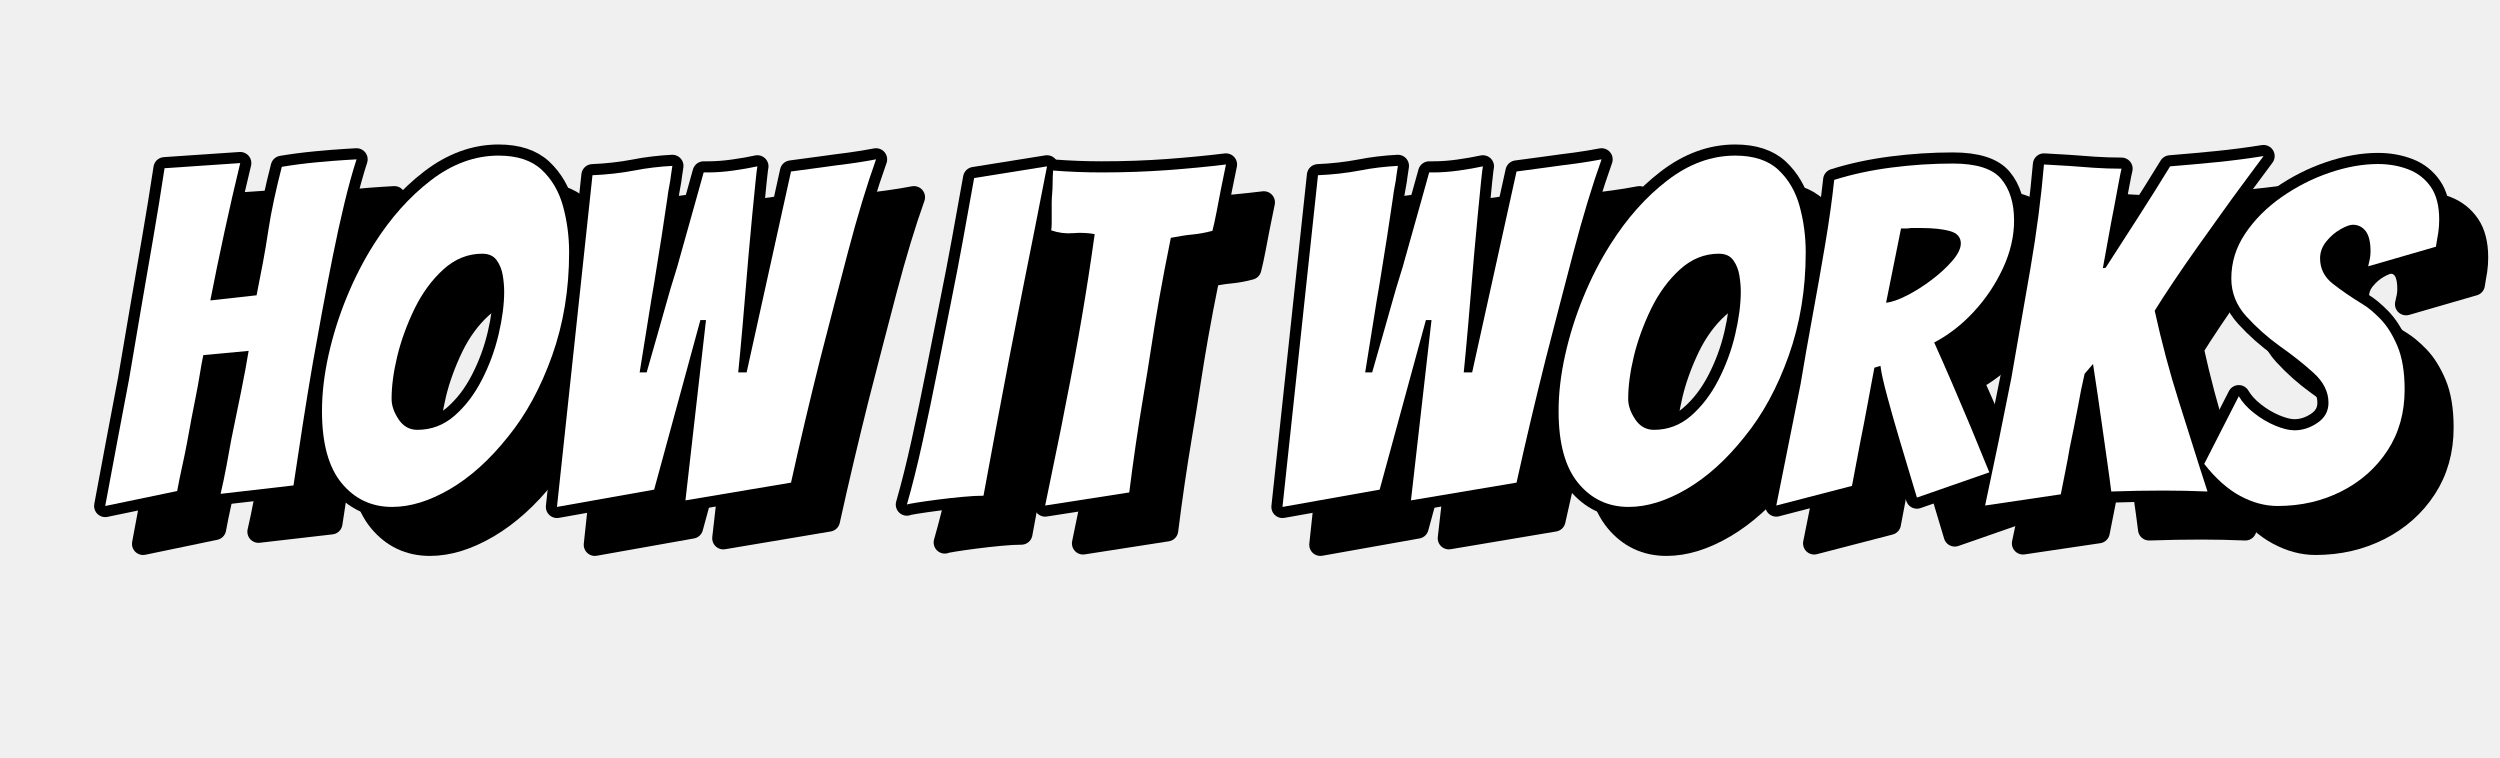
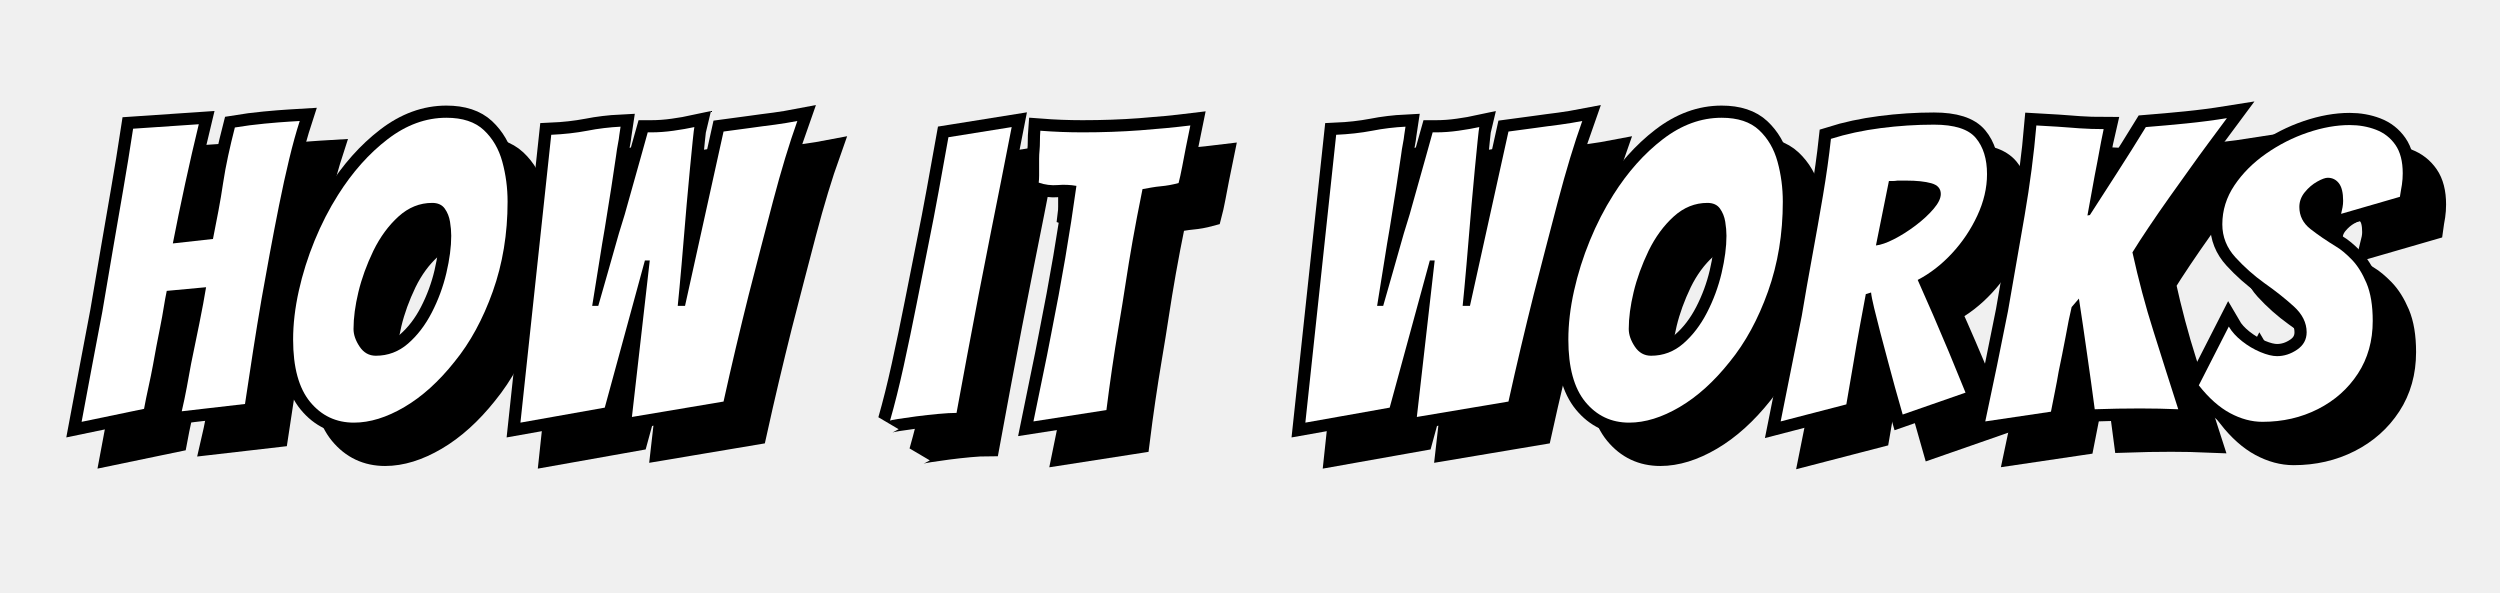
- <svg xmlns="http://www.w3.org/2000/svg" viewBox="0 0 198.0 60.0" width="198.0" height="60.0">
-   <g transform="translate(11, 43) scale(0.037, -0.037)" fill="#000" stroke="#000" stroke-width="47.6" stroke-linejoin="round">
-     <g transform="translate(0, 0)">
-       <path d="M9 -2Q22 67 34.5 134.5Q47 202 60 269Q74 352 86.5 425.0Q99 498 111.5 570.0Q124 642 136 721L298 732Q281 662 264.5 586.0Q248 510 234 438L333 449Q340 484 346.5 518.5Q353 553 358 587Q363 620 370.5 654.5Q378 689 387 724Q423 730 460.0 733.5Q497 737 522.0 738.5Q547 740 547 740Q534 700 521.0 646.0Q508 592 496.0 532.0Q484 472 473.0 412.5Q462 353 453 302Q442 238 432.0 173.5Q422 109 412 42L256 24Q263 54 268.5 83.5Q274 113 279 141Q289 189 299.5 241.0Q310 293 316 330L219 321Q215 302 211.5 280.0Q208 258 203 233Q198 208 193.5 184.5Q189 161 185 138Q180 111 174.0 84.0Q168 57 163 30Z" />
-     </g>
-     <g transform="translate(442, 0)">
-       <path d="M181 -4Q115 -4 73.0 47.0Q31 98 31 201Q31 258 45.0 321.0Q59 384 84.0 445.0Q109 506 142 558Q195 642 264.0 695.0Q333 748 409 748Q469 748 501.5 717.5Q534 687 547.0 639.5Q560 592 560 541Q560 422 523.5 319.5Q487 217 429 146Q371 73 305.5 34.5Q240 -4 181 -4ZM235 161Q280 161 314.5 191.0Q349 221 373.0 267.5Q397 314 409.0 365.0Q421 416 421 457Q421 473 418.0 491.5Q415 510 405.0 524.0Q395 538 374 538Q328 538 291.0 504.5Q254 471 229 420Q204 368 192.0 318.0Q180 268 180 227Q180 206 195.0 183.5Q210 161 235 161Z" />
-     </g>
-     <g transform="translate(935, 0)">
-       <path d="M41 -4 117 706Q140 707 162.5 709.5Q185 712 206 716Q226 720 247.0 722.5Q268 725 288 726L285 706Q284 696 281.5 683.5Q279 671 277 655Q272 620 265.0 575.0Q258 530 249 475Q243 441 235.5 393.0Q228 345 218 284H233Q246 330 257.0 368.0Q268 406 276 435Q284 464 291.5 487.5Q299 511 304 530Q325 604 338.0 651.0Q351 698 355 712H364Q390 712 418.5 716.0Q447 720 470 725Q469 721 466.0 692.0Q463 663 459.0 621.0Q455 579 451 534Q444 449 438.5 386.0Q433 323 429 284H447L542 714L609 723Q623 725 638.0 727.0Q653 729 669 731Q698 735 724 740Q694 656 664.0 542.0Q634 428 604 311Q588 247 572.5 181.5Q557 116 542 48L316 10L360 396H348L249 33Z" />
-     </g>
-     <g transform="translate(1731, 0)">
-       <path d="M-6 1Q11 60 27.5 135.0Q44 210 59.5 288.5Q75 367 89 437Q102 501 114.0 567.0Q126 633 138 700L294 725Q281 658 268.0 592.5Q255 527 242 462Q228 392 213.0 314.0Q198 236 184.0 160.5Q170 85 158 20Q140 20 113.0 17.5Q86 15 59.0 11.5Q32 8 13.5 5.0Q-5 2 -6 1Z" />
-     </g>
-     <g transform="translate(1931, 0)">
-       <path d="M90 -1Q101 54 112.5 108.5Q124 163 134 216Q172 406 196 580Q185 582 173.0 582.5Q161 583 150 582Q126 580 103 588Q104 596 104.0 605.5Q104 615 104 625Q104 636 104.0 646.5Q104 657 105 667Q106 678 106.0 690.5Q106 703 107 716Q133 714 159.0 713.0Q185 712 211 712Q285 712 352.5 717.0Q420 722 477 729L466 675L457 628Q452 602 448 587Q437 584 426.0 582.0Q415 580 404 579Q393 578 381.5 576.0Q370 574 359 572Q344 498 334.5 444.0Q325 390 317.5 340.5Q310 291 300 232Q283 131 270 27Z" />
-     </g>
-     <g transform="translate(2488, 0)">
-       <path d="M41 -4 117 706Q140 707 162.5 709.5Q185 712 206 716Q226 720 247.0 722.5Q268 725 288 726L285 706Q284 696 281.5 683.5Q279 671 277 655Q272 620 265.0 575.0Q258 530 249 475Q243 441 235.5 393.0Q228 345 218 284H233Q246 330 257.0 368.0Q268 406 276 435Q284 464 291.5 487.5Q299 511 304 530Q325 604 338.0 651.0Q351 698 355 712H364Q390 712 418.5 716.0Q447 720 470 725Q469 721 466.0 692.0Q463 663 459.0 621.0Q455 579 451 534Q444 449 438.5 386.0Q433 323 429 284H447L542 714L609 723Q623 725 638.0 727.0Q653 729 669 731Q698 735 724 740Q694 656 664.0 542.0Q634 428 604 311Q588 247 572.5 181.5Q557 116 542 48L316 10L360 396H348L249 33Z" />
-     </g>
-     <g transform="translate(3089, 0)">
-       <path d="M181 -4Q115 -4 73.0 47.0Q31 98 31 201Q31 258 45.0 321.0Q59 384 84.0 445.0Q109 506 142 558Q195 642 264.0 695.0Q333 748 409 748Q469 748 501.5 717.5Q534 687 547.0 639.5Q560 592 560 541Q560 422 523.5 319.5Q487 217 429 146Q371 73 305.5 34.5Q240 -4 181 -4ZM235 161Q280 161 314.5 191.0Q349 221 373.0 267.5Q397 314 409.0 365.0Q421 416 421 457Q421 473 418.0 491.5Q415 510 405.0 524.0Q395 538 374 538Q328 538 291.0 504.5Q254 471 229 420Q204 368 192.0 318.0Q180 268 180 227Q180 206 195.0 183.5Q210 161 235 161Z" />
-     </g>
-     <g transform="translate(3582, 0)">
-       <path d="M4 -1 56 259Q68 331 82.0 407.0Q96 483 108.5 557.0Q121 631 128 696Q185 714 251.0 722.5Q317 731 382 731Q458 731 485.5 698.0Q513 665 513 609Q513 558 489.0 506.5Q465 455 426.5 413.5Q388 372 342 348Q360 308 380.5 260.5Q401 213 419 170Q429 145 439.5 120.0Q450 95 460 70L305 16L269 136Q254 186 241.5 232.5Q229 279 227 298L214 294Q211 278 207.5 259.5Q204 241 200 219Q196 197 192.0 176.5Q188 156 184 136L166 41ZM239 433Q257 435 283.5 448.5Q310 462 336.5 482.0Q363 502 381.0 523.0Q399 544 399 560Q399 580 375.5 586.5Q352 593 314 593H292Q286 592 281.0 592.0Q276 592 271 592Z" />
-     </g>
-     <g transform="translate(4026, 0)">
-       <path d="M7 -1Q22 69 36.0 137.0Q50 205 63 271Q84 390 104.0 506.5Q124 623 133 729L185 726Q199 725 212.5 724.0Q226 723 239 722Q254 721 269.0 720.5Q284 720 299 720Q297 712 292.5 688.0Q288 664 283.5 639.5Q279 615 277 606L259 507L265 508Q294 553 332.0 612.0Q370 671 403 725Q453 729 503.0 734.0Q553 739 603 747Q580 716 557.0 685.0Q534 654 512 623Q489 591 462.0 553.0Q435 515 410.5 478.5Q386 442 370 416Q381 366 394.0 317.0Q407 268 422 221Q437 174 452.0 126.0Q467 78 483 29Q460 30 436.0 30.5Q412 31 389 31Q360 31 333.0 30.5Q306 30 277 29Q273 61 268.0 95.5Q263 130 258 166Q253 201 248.0 235.5Q243 270 238 302L220 281Q213 252 205 207Q201 185 196.5 163.5Q192 142 188 122Q184 98 179.0 73.5Q174 49 169 23Z" />
-     </g>
-     <g transform="translate(4488, 0)">
-       <path d="M171 -2Q131 -2 91.0 19.5Q51 41 14 88L88 233Q99 214 120.5 197.0Q142 180 166.0 170.0Q190 160 207 160Q233 160 256.5 176.0Q280 192 280 219Q280 254 248.0 283.0Q216 312 176 340Q137 368 104.5 403.5Q72 439 72 485Q72 537 102.0 581.5Q132 626 180.0 659.5Q228 693 282.5 711.5Q337 730 386 730Q421 730 451.0 718.5Q481 707 499.0 681.0Q517 655 517 611Q517 604 516.5 597.0Q516 590 515 583Q514 576 512.5 568.5Q511 561 510 553L365 511Q367 519 368.5 527.0Q370 535 370 543Q370 573 359.5 586.5Q349 600 332 600Q323 600 306.0 590.5Q289 581 275.5 564.5Q262 548 262 528Q262 495 289.5 473.5Q317 452 353 430Q370 420 391.0 398.5Q412 377 427.5 340.5Q443 304 443 247Q443 173 406.5 117.0Q370 61 308.0 29.5Q246 -2 171 -2Z" />
-     </g>
-   </g>
-   <g transform="translate(8, 40) scale(0.037, -0.037)" fill="#000" stroke="#000" stroke-width="47.6" stroke-linejoin="round">
-     <g transform="translate(0, 0)">
-       <path d="M9 -2Q22 67 34.5 134.5Q47 202 60 269Q74 352 86.5 425.0Q99 498 111.5 570.0Q124 642 136 721L298 732Q281 662 264.5 586.0Q248 510 234 438L333 449Q340 484 346.5 518.5Q353 553 358 587Q363 620 370.5 654.5Q378 689 387 724Q423 730 460.0 733.5Q497 737 522.0 738.5Q547 740 547 740Q534 700 521.0 646.0Q508 592 496.0 532.0Q484 472 473.0 412.5Q462 353 453 302Q442 238 432.0 173.5Q422 109 412 42L256 24Q263 54 268.5 83.5Q274 113 279 141Q289 189 299.5 241.0Q310 293 316 330L219 321Q215 302 211.5 280.0Q208 258 203 233Q198 208 193.5 184.5Q189 161 185 138Q180 111 174.0 84.0Q168 57 163 30Z" />
-     </g>
-     <g transform="translate(442, 0)">
-       <path d="M181 -4Q115 -4 73.0 47.0Q31 98 31 201Q31 258 45.0 321.0Q59 384 84.0 445.0Q109 506 142 558Q195 642 264.0 695.0Q333 748 409 748Q469 748 501.5 717.5Q534 687 547.0 639.5Q560 592 560 541Q560 422 523.5 319.5Q487 217 429 146Q371 73 305.5 34.5Q240 -4 181 -4ZM235 161Q280 161 314.5 191.0Q349 221 373.0 267.5Q397 314 409.0 365.0Q421 416 421 457Q421 473 418.0 491.5Q415 510 405.0 524.0Q395 538 374 538Q328 538 291.0 504.5Q254 471 229 420Q204 368 192.0 318.0Q180 268 180 227Q180 206 195.0 183.5Q210 161 235 161Z" />
-     </g>
-     <g transform="translate(935, 0)">
-       <path d="M41 -4 117 706Q140 707 162.5 709.5Q185 712 206 716Q226 720 247.0 722.5Q268 725 288 726L285 706Q284 696 281.5 683.5Q279 671 277 655Q272 620 265.0 575.0Q258 530 249 475Q243 441 235.5 393.0Q228 345 218 284H233Q246 330 257.0 368.0Q268 406 276 435Q284 464 291.5 487.5Q299 511 304 530Q325 604 338.0 651.0Q351 698 355 712H364Q390 712 418.5 716.0Q447 720 470 725Q469 721 466.0 692.0Q463 663 459.0 621.0Q455 579 451 534Q444 449 438.5 386.0Q433 323 429 284H447L542 714L609 723Q623 725 638.0 727.0Q653 729 669 731Q698 735 724 740Q694 656 664.0 542.0Q634 428 604 311Q588 247 572.5 181.5Q557 116 542 48L316 10L360 396H348L249 33Z" />
-     </g>
-     <g transform="translate(1731, 0)">
-       <path d="M-6 1Q11 60 27.5 135.0Q44 210 59.5 288.5Q75 367 89 437Q102 501 114.0 567.0Q126 633 138 700L294 725Q281 658 268.0 592.5Q255 527 242 462Q228 392 213.0 314.0Q198 236 184.0 160.5Q170 85 158 20Q140 20 113.0 17.5Q86 15 59.0 11.5Q32 8 13.5 5.0Q-5 2 -6 1Z" />
-     </g>
-     <g transform="translate(1931, 0)">
-       <path d="M90 -1Q101 54 112.5 108.5Q124 163 134 216Q172 406 196 580Q185 582 173.0 582.5Q161 583 150 582Q126 580 103 588Q104 596 104.0 605.5Q104 615 104 625Q104 636 104.0 646.5Q104 657 105 667Q106 678 106.0 690.5Q106 703 107 716Q133 714 159.0 713.0Q185 712 211 712Q285 712 352.5 717.0Q420 722 477 729L466 675L457 628Q452 602 448 587Q437 584 426.0 582.0Q415 580 404 579Q393 578 381.5 576.0Q370 574 359 572Q344 498 334.5 444.0Q325 390 317.5 340.5Q310 291 300 232Q283 131 270 27Z" />
-     </g>
-     <g transform="translate(2488, 0)">
-       <path d="M41 -4 117 706Q140 707 162.5 709.5Q185 712 206 716Q226 720 247.0 722.5Q268 725 288 726L285 706Q284 696 281.5 683.5Q279 671 277 655Q272 620 265.0 575.0Q258 530 249 475Q243 441 235.5 393.0Q228 345 218 284H233Q246 330 257.0 368.0Q268 406 276 435Q284 464 291.5 487.5Q299 511 304 530Q325 604 338.0 651.0Q351 698 355 712H364Q390 712 418.5 716.0Q447 720 470 725Q469 721 466.0 692.0Q463 663 459.0 621.0Q455 579 451 534Q444 449 438.5 386.0Q433 323 429 284H447L542 714L609 723Q623 725 638.0 727.0Q653 729 669 731Q698 735 724 740Q694 656 664.0 542.0Q634 428 604 311Q588 247 572.5 181.5Q557 116 542 48L316 10L360 396H348L249 33Z" />
-     </g>
-     <g transform="translate(3089, 0)">
-       <path d="M181 -4Q115 -4 73.0 47.0Q31 98 31 201Q31 258 45.0 321.0Q59 384 84.0 445.0Q109 506 142 558Q195 642 264.0 695.0Q333 748 409 748Q469 748 501.5 717.5Q534 687 547.0 639.5Q560 592 560 541Q560 422 523.5 319.5Q487 217 429 146Q371 73 305.5 34.5Q240 -4 181 -4ZM235 161Q280 161 314.5 191.0Q349 221 373.0 267.5Q397 314 409.0 365.0Q421 416 421 457Q421 473 418.0 491.5Q415 510 405.0 524.0Q395 538 374 538Q328 538 291.0 504.5Q254 471 229 420Q204 368 192.0 318.0Q180 268 180 227Q180 206 195.0 183.5Q210 161 235 161Z" />
-     </g>
-     <g transform="translate(3582, 0)">
-       <path d="M4 -1 56 259Q68 331 82.0 407.0Q96 483 108.5 557.0Q121 631 128 696Q185 714 251.0 722.5Q317 731 382 731Q458 731 485.5 698.0Q513 665 513 609Q513 558 489.0 506.5Q465 455 426.5 413.5Q388 372 342 348Q360 308 380.5 260.5Q401 213 419 170Q429 145 439.5 120.0Q450 95 460 70L305 16L269 136Q254 186 241.5 232.5Q229 279 227 298L214 294Q211 278 207.5 259.5Q204 241 200 219Q196 197 192.0 176.5Q188 156 184 136L166 41ZM239 433Q257 435 283.5 448.5Q310 462 336.5 482.0Q363 502 381.0 523.0Q399 544 399 560Q399 580 375.5 586.5Q352 593 314 593H292Q286 592 281.0 592.0Q276 592 271 592Z" />
-     </g>
-     <g transform="translate(4026, 0)">
-       <path d="M7 -1Q22 69 36.0 137.0Q50 205 63 271Q84 390 104.0 506.5Q124 623 133 729L185 726Q199 725 212.5 724.0Q226 723 239 722Q254 721 269.0 720.5Q284 720 299 720Q297 712 292.5 688.0Q288 664 283.5 639.5Q279 615 277 606L259 507L265 508Q294 553 332.0 612.0Q370 671 403 725Q453 729 503.0 734.0Q553 739 603 747Q580 716 557.0 685.0Q534 654 512 623Q489 591 462.0 553.0Q435 515 410.5 478.5Q386 442 370 416Q381 366 394.0 317.0Q407 268 422 221Q437 174 452.0 126.0Q467 78 483 29Q460 30 436.0 30.5Q412 31 389 31Q360 31 333.0 30.5Q306 30 277 29Q273 61 268.0 95.5Q263 130 258 166Q253 201 248.0 235.5Q243 270 238 302L220 281Q213 252 205 207Q201 185 196.5 163.5Q192 142 188 122Q184 98 179.0 73.5Q174 49 169 23Z" />
-     </g>
-     <g transform="translate(4488, 0)">
-       <path d="M171 -2Q131 -2 91.0 19.5Q51 41 14 88L88 233Q99 214 120.5 197.0Q142 180 166.0 170.0Q190 160 207 160Q233 160 256.5 176.0Q280 192 280 219Q280 254 248.0 283.0Q216 312 176 340Q137 368 104.5 403.5Q72 439 72 485Q72 537 102.0 581.5Q132 626 180.0 659.5Q228 693 282.5 711.5Q337 730 386 730Q421 730 451.0 718.5Q481 707 499.0 681.0Q517 655 517 611Q517 604 516.5 597.0Q516 590 515 583Q514 576 512.5 568.5Q511 561 510 553L365 511Q367 519 368.5 527.0Q370 535 370 543Q370 573 359.5 586.5Q349 600 332 600Q323 600 306.0 590.5Q289 581 275.5 564.5Q262 548 262 528Q262 495 289.5 473.5Q317 452 353 430Q370 420 391.0 398.5Q412 377 427.5 340.5Q443 304 443 247Q443 173 406.5 117.0Q370 61 308.0 29.5Q246 -2 171 -2Z" />
-     </g>
-   </g>
-   <g transform="translate(8, 40) scale(0.037, -0.037)" fill="#FFFFFF" stroke="none">
-     <g transform="translate(0, 0)">
-       <path d="M9 -2Q22 67 34.5 134.5Q47 202 60 269Q74 352 86.5 425.0Q99 498 111.5 570.0Q124 642 136 721L298 732Q281 662 264.5 586.0Q248 510 234 438L333 449Q340 484 346.5 518.5Q353 553 358 587Q363 620 370.5 654.5Q378 689 387 724Q423 730 460.0 733.5Q497 737 522.0 738.5Q547 740 547 740Q534 700 521.0 646.0Q508 592 496.0 532.0Q484 472 473.0 412.5Q462 353 453 302Q442 238 432.0 173.5Q422 109 412 42L256 24Q263 54 268.5 83.5Q274 113 279 141Q289 189 299.5 241.0Q310 293 316 330L219 321Q215 302 211.5 280.0Q208 258 203 233Q198 208 193.5 184.5Q189 161 185 138Q180 111 174.0 84.0Q168 57 163 30Z" />
-     </g>
-     <g transform="translate(442, 0)">
-       <path d="M181 -4Q115 -4 73.0 47.0Q31 98 31 201Q31 258 45.0 321.0Q59 384 84.0 445.0Q109 506 142 558Q195 642 264.0 695.0Q333 748 409 748Q469 748 501.5 717.5Q534 687 547.0 639.5Q560 592 560 541Q560 422 523.5 319.5Q487 217 429 146Q371 73 305.5 34.5Q240 -4 181 -4ZM235 161Q280 161 314.5 191.0Q349 221 373.0 267.5Q397 314 409.0 365.0Q421 416 421 457Q421 473 418.0 491.5Q415 510 405.0 524.0Q395 538 374 538Q328 538 291.0 504.5Q254 471 229 420Q204 368 192.0 318.0Q180 268 180 227Q180 206 195.0 183.5Q210 161 235 161Z" />
-     </g>
-     <g transform="translate(935, 0)">
-       <path d="M41 -4 117 706Q140 707 162.5 709.5Q185 712 206 716Q226 720 247.0 722.5Q268 725 288 726L285 706Q284 696 281.5 683.5Q279 671 277 655Q272 620 265.0 575.0Q258 530 249 475Q243 441 235.5 393.0Q228 345 218 284H233Q246 330 257.0 368.0Q268 406 276 435Q284 464 291.5 487.5Q299 511 304 530Q325 604 338.0 651.0Q351 698 355 712H364Q390 712 418.5 716.0Q447 720 470 725Q469 721 466.0 692.0Q463 663 459.0 621.0Q455 579 451 534Q444 449 438.5 386.0Q433 323 429 284H447L542 714L609 723Q623 725 638.0 727.0Q653 729 669 731Q698 735 724 740Q694 656 664.0 542.0Q634 428 604 311Q588 247 572.5 181.5Q557 116 542 48L316 10L360 396H348L249 33Z" />
-     </g>
-     <g transform="translate(1731, 0)">
-       <path d="M-6 1Q11 60 27.5 135.0Q44 210 59.5 288.5Q75 367 89 437Q102 501 114.0 567.0Q126 633 138 700L294 725Q281 658 268.0 592.5Q255 527 242 462Q228 392 213.0 314.0Q198 236 184.0 160.5Q170 85 158 20Q140 20 113.0 17.5Q86 15 59.0 11.5Q32 8 13.5 5.0Q-5 2 -6 1Z" />
-     </g>
-     <g transform="translate(1931, 0)">
-       <path d="M90 -1Q101 54 112.5 108.5Q124 163 134 216Q172 406 196 580Q185 582 173.0 582.5Q161 583 150 582Q126 580 103 588Q104 596 104.0 605.5Q104 615 104 625Q104 636 104.0 646.5Q104 657 105 667Q106 678 106.0 690.5Q106 703 107 716Q133 714 159.0 713.0Q185 712 211 712Q285 712 352.5 717.0Q420 722 477 729L466 675L457 628Q452 602 448 587Q437 584 426.0 582.0Q415 580 404 579Q393 578 381.5 576.0Q370 574 359 572Q344 498 334.5 444.0Q325 390 317.5 340.5Q310 291 300 232Q283 131 270 27Z" />
-     </g>
-     <g transform="translate(2488, 0)">
-       <path d="M41 -4 117 706Q140 707 162.5 709.5Q185 712 206 716Q226 720 247.0 722.5Q268 725 288 726L285 706Q284 696 281.5 683.5Q279 671 277 655Q272 620 265.0 575.0Q258 530 249 475Q243 441 235.5 393.0Q228 345 218 284H233Q246 330 257.0 368.0Q268 406 276 435Q284 464 291.5 487.5Q299 511 304 530Q325 604 338.0 651.0Q351 698 355 712H364Q390 712 418.5 716.0Q447 720 470 725Q469 721 466.0 692.0Q463 663 459.0 621.0Q455 579 451 534Q444 449 438.5 386.0Q433 323 429 284H447L542 714L609 723Q623 725 638.0 727.0Q653 729 669 731Q698 735 724 740Q694 656 664.0 542.0Q634 428 604 311Q588 247 572.5 181.5Q557 116 542 48L316 10L360 396H348L249 33Z" />
-     </g>
-     <g transform="translate(3089, 0)">
-       <path d="M181 -4Q115 -4 73.0 47.0Q31 98 31 201Q31 258 45.0 321.0Q59 384 84.0 445.0Q109 506 142 558Q195 642 264.0 695.0Q333 748 409 748Q469 748 501.5 717.5Q534 687 547.0 639.5Q560 592 560 541Q560 422 523.5 319.5Q487 217 429 146Q371 73 305.5 34.5Q240 -4 181 -4ZM235 161Q280 161 314.5 191.0Q349 221 373.0 267.5Q397 314 409.0 365.0Q421 416 421 457Q421 473 418.0 491.5Q415 510 405.0 524.0Q395 538 374 538Q328 538 291.0 504.5Q254 471 229 420Q204 368 192.0 318.0Q180 268 180 227Q180 206 195.0 183.5Q210 161 235 161Z" />
-     </g>
-     <g transform="translate(3582, 0)">
-       <path d="M4 -1 56 259Q68 331 82.0 407.0Q96 483 108.5 557.0Q121 631 128 696Q185 714 251.0 722.5Q317 731 382 731Q458 731 485.5 698.0Q513 665 513 609Q513 558 489.0 506.5Q465 455 426.5 413.5Q388 372 342 348Q360 308 380.5 260.5Q401 213 419 170Q429 145 439.5 120.0Q450 95 460 70L305 16L269 136Q254 186 241.5 232.5Q229 279 227 298L214 294Q211 278 207.5 259.5Q204 241 200 219Q196 197 192.0 176.5Q188 156 184 136L166 41ZM239 433Q257 435 283.5 448.5Q310 462 336.5 482.0Q363 502 381.0 523.0Q399 544 399 560Q399 580 375.5 586.5Q352 593 314 593H292Q286 592 281.0 592.0Q276 592 271 592Z" />
-     </g>
-     <g transform="translate(4026, 0)">
-       <path d="M7 -1Q22 69 36.0 137.0Q50 205 63 271Q84 390 104.0 506.5Q124 623 133 729L185 726Q199 725 212.5 724.0Q226 723 239 722Q254 721 269.0 720.5Q284 720 299 720Q297 712 292.5 688.0Q288 664 283.5 639.5Q279 615 277 606L259 507L265 508Q294 553 332.0 612.0Q370 671 403 725Q453 729 503.0 734.0Q553 739 603 747Q580 716 557.0 685.0Q534 654 512 623Q489 591 462.0 553.0Q435 515 410.5 478.5Q386 442 370 416Q381 366 394.0 317.0Q407 268 422 221Q437 174 452.0 126.0Q467 78 483 29Q460 30 436.0 30.5Q412 31 389 31Q360 31 333.0 30.5Q306 30 277 29Q273 61 268.0 95.5Q263 130 258 166Q253 201 248.0 235.5Q243 270 238 302L220 281Q213 252 205 207Q201 185 196.5 163.5Q192 142 188 122Q184 98 179.0 73.5Q174 49 169 23Z" />
-     </g>
-     <g transform="translate(4488, 0)">
-       <path d="M171 -2Q131 -2 91.0 19.5Q51 41 14 88L88 233Q99 214 120.5 197.0Q142 180 166.0 170.0Q190 160 207 160Q233 160 256.5 176.0Q280 192 280 219Q280 254 248.0 283.0Q216 312 176 340Q137 368 104.5 403.5Q72 439 72 485Q72 537 102.0 581.5Q132 626 180.0 659.5Q228 693 282.5 711.5Q337 730 386 730Q421 730 451.0 718.5Q481 707 499.0 681.0Q517 655 517 611Q517 604 516.5 597.0Q516 590 515 583Q514 576 512.5 568.5Q511 561 510 553L365 511Q367 519 368.5 527.0Q370 535 370 543Q370 573 359.5 586.5Q349 600 332 600Q323 600 306.0 590.5Q289 581 275.5 564.5Q262 548 262 528Q262 495 289.5 473.5Q317 452 353 430Q370 420 391.0 398.5Q412 377 427.5 340.5Q443 304 443 247Q443 173 406.5 117.0Q370 61 308.0 29.5Q246 -2 171 -2Z" />
-     </g>
-   </g>
+ <svg xmlns="http://www.w3.org/2000/svg" viewBox="0 0 320.656 76" width="320.656" height="76">
+   <path d="M9 -2Q22 67 34.5 134.5Q47 202 60 269Q74 352 86.5 425.0Q99 498 111.5 570.0Q124 642 136 721L298 732Q281 662 264.5 586.0Q248 510 234 438L333 449Q340 484 346.5 518.5Q353 553 358 587Q363 620 370.5 654.5Q378 689 387 724Q423 730 460.0 733.5Q497 737 522.0 738.5Q547 740 547 740Q534 700 521.0 646.0Q508 592 496.0 532.0Q484 472 473.0 412.5Q462 353 453 302Q442 238 432.0 173.5Q422 109 412 42L256 24Q263 54 268.5 83.5Q274 113 279 141Q289 189 299.5 241.0Q310 293 316 330L219 321Q215 302 211.5 280.0Q208 258 203 233Q198 208 193.5 184.5Q189 161 185 138Q180 111 174.0 84.0Q168 57 163 30Z" transform="translate(14, 58) scale(0.052, -0.052)" fill="#000" stroke="#000" stroke-width="60" />
+   <path d="M9 -2Q22 67 34.5 134.5Q47 202 60 269Q74 352 86.5 425.0Q99 498 111.5 570.0Q124 642 136 721L298 732Q281 662 264.5 586.0Q248 510 234 438L333 449Q340 484 346.5 518.5Q353 553 358 587Q363 620 370.5 654.5Q378 689 387 724Q423 730 460.0 733.5Q497 737 522.0 738.5Q547 740 547 740Q534 700 521.0 646.0Q508 592 496.0 532.0Q484 472 473.0 412.5Q462 353 453 302Q442 238 432.0 173.5Q422 109 412 42L256 24Q263 54 268.5 83.5Q274 113 279 141Q289 189 299.5 241.0Q310 293 316 330L219 321Q215 302 211.5 280.0Q208 258 203 233Q198 208 193.5 184.5Q189 161 185 138Q180 111 174.0 84.0Q168 57 163 30Z" transform="translate(10, 54) scale(0.052, -0.052)" fill="#000" stroke="#000" stroke-width="60" />
+   <path d="M9 -2Q22 67 34.5 134.5Q47 202 60 269Q74 352 86.5 425.0Q99 498 111.5 570.0Q124 642 136 721L298 732Q281 662 264.5 586.0Q248 510 234 438L333 449Q340 484 346.5 518.5Q353 553 358 587Q363 620 370.5 654.5Q378 689 387 724Q423 730 460.0 733.5Q497 737 522.0 738.5Q547 740 547 740Q534 700 521.0 646.0Q508 592 496.0 532.0Q484 472 473.0 412.5Q462 353 453 302Q442 238 432.0 173.5Q422 109 412 42L256 24Q263 54 268.5 83.5Q274 113 279 141Q289 189 299.5 241.0Q310 293 316 330L219 321Q215 302 211.5 280.0Q208 258 203 233Q198 208 193.5 184.5Q189 161 185 138Q180 111 174.0 84.0Q168 57 163 30Z" transform="translate(10, 54) scale(0.052, -0.052)" fill="#fff" />
+   <path d="M181 -4Q115 -4 73.0 47.0Q31 98 31 201Q31 258 45.0 321.0Q59 384 84.0 445.0Q109 506 142 558Q195 642 264.0 695.0Q333 748 409 748Q469 748 501.5 717.5Q534 687 547.0 639.5Q560 592 560 541Q560 422 523.5 319.5Q487 217 429 146Q371 73 305.5 34.5Q240 -4 181 -4ZM235 161Q280 161 314.5 191.0Q349 221 373.0 267.5Q397 314 409.0 365.0Q421 416 421 457Q421 473 418.0 491.5Q415 510 405.0 524.0Q395 538 374 538Q328 538 291.0 504.5Q254 471 229 420Q204 368 192.0 318.0Q180 268 180 227Q180 206 195.0 183.5Q210 161 235 161Z" transform="translate(39.984, 58) scale(0.052, -0.052)" fill="#000" stroke="#000" stroke-width="60" />
+   <path d="M181 -4Q115 -4 73.0 47.0Q31 98 31 201Q31 258 45.0 321.0Q59 384 84.0 445.0Q109 506 142 558Q195 642 264.0 695.0Q333 748 409 748Q469 748 501.5 717.5Q534 687 547.0 639.5Q560 592 560 541Q560 422 523.5 319.5Q487 217 429 146Q371 73 305.5 34.5Q240 -4 181 -4ZM235 161Q280 161 314.5 191.0Q349 221 373.0 267.5Q397 314 409.0 365.0Q421 416 421 457Q421 473 418.0 491.5Q415 510 405.0 524.0Q395 538 374 538Q328 538 291.0 504.5Q254 471 229 420Q204 368 192.0 318.0Q180 268 180 227Q180 206 195.0 183.5Q210 161 235 161Z" transform="translate(35.984, 54) scale(0.052, -0.052)" fill="#000" stroke="#000" stroke-width="60" />
+   <path d="M181 -4Q115 -4 73.0 47.0Q31 98 31 201Q31 258 45.0 321.0Q59 384 84.0 445.0Q109 506 142 558Q195 642 264.0 695.0Q333 748 409 748Q469 748 501.5 717.5Q534 687 547.0 639.5Q560 592 560 541Q560 422 523.5 319.5Q487 217 429 146Q371 73 305.5 34.5Q240 -4 181 -4ZM235 161Q280 161 314.5 191.0Q349 221 373.0 267.5Q397 314 409.0 365.0Q421 416 421 457Q421 473 418.0 491.5Q415 510 405.0 524.0Q395 538 374 538Q328 538 291.0 504.5Q254 471 229 420Q204 368 192.0 318.0Q180 268 180 227Q180 206 195.0 183.5Q210 161 235 161Z" transform="translate(35.984, 54) scale(0.052, -0.052)" fill="#fff" />
+   <path d="M41 -4 117 706Q140 707 162.5 709.5Q185 712 206 716Q226 720 247.0 722.5Q268 725 288 726L285 706Q284 696 281.5 683.5Q279 671 277 655Q272 620 265.0 575.0Q258 530 249 475Q243 441 235.5 393.0Q228 345 218 284H233Q246 330 257.0 368.0Q268 406 276 435Q284 464 291.5 487.5Q299 511 304 530Q325 604 338.0 651.0Q351 698 355 712H364Q390 712 418.5 716.0Q447 720 470 725Q469 721 466.0 692.0Q463 663 459.0 621.0Q455 579 451 534Q444 449 438.5 386.0Q433 323 429 284H447L542 714L609 723Q623 725 638.0 727.0Q653 729 669 731Q698 735 724 740Q694 656 664.0 542.0Q634 428 604 311Q588 247 572.5 181.5Q557 116 542 48L316 10L360 396H348L249 33Z" transform="translate(68.62, 58) scale(0.052, -0.052)" fill="#000" stroke="#000" stroke-width="60" />
+   <path d="M41 -4 117 706Q140 707 162.5 709.5Q185 712 206 716Q226 720 247.0 722.5Q268 725 288 726L285 706Q284 696 281.5 683.5Q279 671 277 655Q272 620 265.0 575.0Q258 530 249 475Q243 441 235.5 393.0Q228 345 218 284H233Q246 330 257.0 368.0Q268 406 276 435Q284 464 291.5 487.5Q299 511 304 530Q325 604 338.0 651.0Q351 698 355 712H364Q390 712 418.5 716.0Q447 720 470 725Q469 721 466.0 692.0Q463 663 459.0 621.0Q455 579 451 534Q444 449 438.5 386.0Q433 323 429 284H447L542 714L609 723Q623 725 638.0 727.0Q653 729 669 731Q698 735 724 740Q694 656 664.0 542.0Q634 428 604 311Q588 247 572.5 181.5Q557 116 542 48L316 10L360 396H348L249 33Z" transform="translate(64.62, 54) scale(0.052, -0.052)" fill="#000" stroke="#000" stroke-width="60" />
+   <path d="M41 -4 117 706Q140 707 162.5 709.5Q185 712 206 716Q226 720 247.0 722.5Q268 725 288 726L285 706Q284 696 281.5 683.5Q279 671 277 655Q272 620 265.0 575.0Q258 530 249 475Q243 441 235.5 393.0Q228 345 218 284H233Q246 330 257.0 368.0Q268 406 276 435Q284 464 291.5 487.5Q299 511 304 530Q325 604 338.0 651.0Q351 698 355 712H364Q390 712 418.5 716.0Q447 720 470 725Q469 721 466.0 692.0Q463 663 459.0 621.0Q455 579 451 534Q444 449 438.5 386.0Q433 323 429 284H447L542 714L609 723Q623 725 638.0 727.0Q653 729 669 731Q698 735 724 740Q694 656 664.0 542.0Q634 428 604 311Q588 247 572.5 181.5Q557 116 542 48L316 10L360 396H348L249 33Z" transform="translate(64.62, 54) scale(0.052, -0.052)" fill="#fff" />
+   <path d="M-6 1Q11 60 27.5 135.0Q44 210 59.5 288.5Q75 367 89 437Q102 501 114.0 567.0Q126 633 138 700L294 725Q281 658 268.0 592.5Q255 527 242 462Q228 392 213.0 314.0Q198 236 184.0 160.5Q170 85 158 20Q140 20 113.0 17.5Q86 15 59.0 11.5Q32 8 13.5 5.0Q-5 2 -6 1Z" transform="translate(118.472, 58) scale(0.052, -0.052)" fill="#000" stroke="#000" stroke-width="60" />
+   <path d="M-6 1Q11 60 27.5 135.0Q44 210 59.5 288.5Q75 367 89 437Q102 501 114.0 567.0Q126 633 138 700L294 725Q281 658 268.0 592.5Q255 527 242 462Q228 392 213.0 314.0Q198 236 184.0 160.5Q170 85 158 20Q140 20 113.0 17.5Q86 15 59.0 11.5Q32 8 13.5 5.0Q-5 2 -6 1Z" transform="translate(114.472, 54) scale(0.052, -0.052)" fill="#000" stroke="#000" stroke-width="60" />
+   <path d="M-6 1Q11 60 27.5 135.0Q44 210 59.5 288.5Q75 367 89 437Q102 501 114.0 567.0Q126 633 138 700L294 725Q281 658 268.0 592.5Q255 527 242 462Q228 392 213.0 314.0Q198 236 184.0 160.5Q170 85 158 20Q140 20 113.0 17.5Q86 15 59.0 11.5Q32 8 13.5 5.0Q-5 2 -6 1Z" transform="translate(114.472, 54) scale(0.052, -0.052)" fill="#fff" />
+   <path d="M90 -1Q101 54 112.5 108.5Q124 163 134 216Q172 406 196 580Q185 582 173.0 582.5Q161 583 150 582Q126 580 103 588Q104 596 104.0 605.5Q104 615 104 625Q104 636 104.0 646.5Q104 657 105 667Q106 678 106.0 690.5Q106 703 107 716Q133 714 159.0 713.0Q185 712 211 712Q285 712 352.5 717.0Q420 722 477 729L466 675L457 628Q452 602 448 587Q437 584 426.0 582.0Q415 580 404 579Q393 578 381.5 576.0Q370 574 359 572Q344 498 334.5 444.0Q325 390 317.5 340.5Q310 291 300 232Q283 131 270 27Z" transform="translate(131.872, 58) scale(0.052, -0.052)" fill="#000" stroke="#000" stroke-width="60" />
+   <path d="M90 -1Q101 54 112.5 108.5Q124 163 134 216Q172 406 196 580Q185 582 173.0 582.5Q161 583 150 582Q126 580 103 588Q104 596 104.0 605.5Q104 615 104 625Q104 636 104.0 646.5Q104 657 105 667Q106 678 106.0 690.5Q106 703 107 716Q133 714 159.0 713.0Q185 712 211 712Q285 712 352.5 717.0Q420 722 477 729L466 675L457 628Q452 602 448 587Q437 584 426.0 582.0Q415 580 404 579Q393 578 381.5 576.0Q370 574 359 572Q344 498 334.5 444.0Q325 390 317.5 340.5Q310 291 300 232Q283 131 270 27Z" transform="translate(127.872, 54) scale(0.052, -0.052)" fill="#000" stroke="#000" stroke-width="60" />
+   <path d="M90 -1Q101 54 112.5 108.5Q124 163 134 216Q172 406 196 580Q185 582 173.0 582.5Q161 583 150 582Q126 580 103 588Q104 596 104.0 605.5Q104 615 104 625Q104 636 104.0 646.5Q104 657 105 667Q106 678 106.0 690.5Q106 703 107 716Q133 714 159.0 713.0Q185 712 211 712Q285 712 352.5 717.0Q420 722 477 729L466 675L457 628Q452 602 448 587Q437 584 426.0 582.0Q415 580 404 579Q393 578 381.5 576.0Q370 574 359 572Q344 498 334.5 444.0Q325 390 317.5 340.5Q310 291 300 232Q283 131 270 27Z" transform="translate(127.872, 54) scale(0.052, -0.052)" fill="#fff" />
+   <path d="M41 -4 117 706Q140 707 162.5 709.5Q185 712 206 716Q226 720 247.0 722.5Q268 725 288 726L285 706Q284 696 281.5 683.5Q279 671 277 655Q272 620 265.0 575.0Q258 530 249 475Q243 441 235.5 393.0Q228 345 218 284H233Q246 330 257.0 368.0Q268 406 276 435Q284 464 291.5 487.5Q299 511 304 530Q325 604 338.0 651.0Q351 698 355 712H364Q390 712 418.5 716.0Q447 720 470 725Q469 721 466.0 692.0Q463 663 459.0 621.0Q455 579 451 534Q444 449 438.5 386.0Q433 323 429 284H447L542 714L609 723Q623 725 638.0 727.0Q653 729 669 731Q698 735 724 740Q694 656 664.0 542.0Q634 428 604 311Q588 247 572.5 181.5Q557 116 542 48L316 10L360 396H348L249 33Z" transform="translate(169.296, 58) scale(0.052, -0.052)" fill="#000" stroke="#000" stroke-width="60" />
+   <path d="M41 -4 117 706Q140 707 162.5 709.5Q185 712 206 716Q226 720 247.0 722.5Q268 725 288 726L285 706Q284 696 281.5 683.5Q279 671 277 655Q272 620 265.0 575.0Q258 530 249 475Q243 441 235.5 393.0Q228 345 218 284H233Q246 330 257.0 368.0Q268 406 276 435Q284 464 291.5 487.5Q299 511 304 530Q325 604 338.0 651.0Q351 698 355 712H364Q390 712 418.5 716.0Q447 720 470 725Q469 721 466.0 692.0Q463 663 459.0 621.0Q455 579 451 534Q444 449 438.5 386.0Q433 323 429 284H447L542 714L609 723Q623 725 638.0 727.0Q653 729 669 731Q698 735 724 740Q694 656 664.0 542.0Q634 428 604 311Q588 247 572.5 181.5Q557 116 542 48L316 10L360 396H348L249 33Z" transform="translate(165.296, 54) scale(0.052, -0.052)" fill="#000" stroke="#000" stroke-width="60" />
+   <path d="M41 -4 117 706Q140 707 162.5 709.5Q185 712 206 716Q226 720 247.0 722.5Q268 725 288 726L285 706Q284 696 281.5 683.5Q279 671 277 655Q272 620 265.0 575.0Q258 530 249 475Q243 441 235.5 393.0Q228 345 218 284H233Q246 330 257.0 368.0Q268 406 276 435Q284 464 291.5 487.5Q299 511 304 530Q325 604 338.0 651.0Q351 698 355 712H364Q390 712 418.5 716.0Q447 720 470 725Q469 721 466.0 692.0Q463 663 459.0 621.0Q455 579 451 534Q444 449 438.5 386.0Q433 323 429 284H447L542 714L609 723Q623 725 638.0 727.0Q653 729 669 731Q698 735 724 740Q694 656 664.0 542.0Q634 428 604 311Q588 247 572.5 181.5Q557 116 542 48L316 10L360 396H348L249 33Z" transform="translate(165.296, 54) scale(0.052, -0.052)" fill="#fff" />
+   <path d="M181 -4Q115 -4 73.0 47.0Q31 98 31 201Q31 258 45.0 321.0Q59 384 84.0 445.0Q109 506 142 558Q195 642 264.0 695.0Q333 748 409 748Q469 748 501.5 717.5Q534 687 547.0 639.5Q560 592 560 541Q560 422 523.5 319.5Q487 217 429 146Q371 73 305.5 34.5Q240 -4 181 -4ZM235 161Q280 161 314.5 191.0Q349 221 373.0 267.5Q397 314 409.0 365.0Q421 416 421 457Q421 473 418.0 491.5Q415 510 405.0 524.0Q395 538 374 538Q328 538 291.0 504.5Q254 471 229 420Q204 368 192.0 318.0Q180 268 180 227Q180 206 195.0 183.5Q210 161 235 161Z" transform="translate(203.548, 58) scale(0.052, -0.052)" fill="#000" stroke="#000" stroke-width="60" />
+   <path d="M181 -4Q115 -4 73.0 47.0Q31 98 31 201Q31 258 45.0 321.0Q59 384 84.0 445.0Q109 506 142 558Q195 642 264.0 695.0Q333 748 409 748Q469 748 501.5 717.5Q534 687 547.0 639.5Q560 592 560 541Q560 422 523.5 319.5Q487 217 429 146Q371 73 305.5 34.5Q240 -4 181 -4ZM235 161Q280 161 314.5 191.0Q349 221 373.0 267.5Q397 314 409.0 365.0Q421 416 421 457Q421 473 418.0 491.5Q415 510 405.0 524.0Q395 538 374 538Q328 538 291.0 504.5Q254 471 229 420Q204 368 192.0 318.0Q180 268 180 227Q180 206 195.0 183.5Q210 161 235 161Z" transform="translate(199.548, 54) scale(0.052, -0.052)" fill="#000" stroke="#000" stroke-width="60" />
+   <path d="M181 -4Q115 -4 73.0 47.0Q31 98 31 201Q31 258 45.0 321.0Q59 384 84.0 445.0Q109 506 142 558Q195 642 264.0 695.0Q333 748 409 748Q469 748 501.5 717.5Q534 687 547.0 639.5Q560 592 560 541Q560 422 523.5 319.5Q487 217 429 146Q371 73 305.5 34.5Q240 -4 181 -4ZM235 161Q280 161 314.5 191.0Q349 221 373.0 267.5Q397 314 409.0 365.0Q421 416 421 457Q421 473 418.0 491.5Q415 510 405.0 524.0Q395 538 374 538Q328 538 291.0 504.5Q254 471 229 420Q204 368 192.0 318.0Q180 268 180 227Q180 206 195.0 183.5Q210 161 235 161Z" transform="translate(199.548, 54) scale(0.052, -0.052)" fill="#fff" />
+   <path d="M4 -1 56 259Q68 331 82.0 407.0Q96 483 108.5 557.0Q121 631 128 696Q185 714 251.0 722.5Q317 731 382 731Q458 731 485.5 698.0Q513 665 513 609Q513 558 489.0 506.5Q465 455 426.5 413.5Q388 372 342 348Q360 308 380.5 260.5Q401 213 419 170Q429 145 439.5 120.0Q450 95 460 70L305 16Q295 51 286.0 83.0Q277 115 269 146Q259 183 250.0 217.5Q241 252 234.5 279.0Q228 306 227 317L214 313Q208 281 199.5 235.0Q191 189 184 146L166 41ZM239 433Q257 435 283.5 448.5Q310 462 336.5 482.0Q363 502 381.0 523.0Q399 544 399 560Q399 580 375.5 586.5Q352 593 314 593H292Q286 592 281.0 592.0Q276 592 271 592Z" transform="translate(232.184, 58) scale(0.052, -0.052)" fill="#000" stroke="#000" stroke-width="60" />
+   <path d="M4 -1 56 259Q68 331 82.0 407.0Q96 483 108.5 557.0Q121 631 128 696Q185 714 251.0 722.5Q317 731 382 731Q458 731 485.5 698.0Q513 665 513 609Q513 558 489.0 506.5Q465 455 426.5 413.5Q388 372 342 348Q360 308 380.5 260.5Q401 213 419 170Q429 145 439.5 120.0Q450 95 460 70L305 16Q295 51 286.0 83.0Q277 115 269 146Q259 183 250.0 217.5Q241 252 234.5 279.0Q228 306 227 317L214 313Q208 281 199.5 235.0Q191 189 184 146L166 41ZM239 433Q257 435 283.5 448.5Q310 462 336.5 482.0Q363 502 381.0 523.0Q399 544 399 560Q399 580 375.5 586.5Q352 593 314 593H292Q286 592 281.0 592.0Q276 592 271 592Z" transform="translate(228.184, 54) scale(0.052, -0.052)" fill="#000" stroke="#000" stroke-width="60" />
+   <path d="M4 -1 56 259Q68 331 82.0 407.0Q96 483 108.5 557.0Q121 631 128 696Q185 714 251.0 722.5Q317 731 382 731Q458 731 485.5 698.0Q513 665 513 609Q513 558 489.0 506.5Q465 455 426.5 413.5Q388 372 342 348Q360 308 380.5 260.5Q401 213 419 170Q429 145 439.5 120.0Q450 95 460 70L305 16Q295 51 286.0 83.0Q277 115 269 146Q259 183 250.0 217.5Q241 252 234.5 279.0Q228 306 227 317L214 313Q208 281 199.5 235.0Q191 189 184 146L166 41ZM239 433Q257 435 283.5 448.5Q310 462 336.5 482.0Q363 502 381.0 523.0Q399 544 399 560Q399 580 375.5 586.5Q352 593 314 593H292Q286 592 281.0 592.0Q276 592 271 592Z" transform="translate(228.184, 54) scale(0.052, -0.052)" fill="#fff" />
+   <path d="M7 -1Q22 69 36.0 137.0Q50 205 63 271Q84 390 104.0 506.5Q124 623 133 729L185 726Q199 725 212.5 724.0Q226 723 239 722Q254 721 269.0 720.5Q284 720 299 720Q297 712 292.5 688.0Q288 664 283.5 639.5Q279 615 277 606L259 507L265 508Q294 553 332.0 612.0Q370 671 403 725Q453 729 503.0 734.0Q553 739 603 747Q580 716 557.0 685.0Q534 654 512 623Q489 591 462.0 553.0Q435 515 410.5 478.5Q386 442 370 416Q381 366 394.0 317.0Q407 268 422 221Q437 174 452.0 126.0Q467 78 483 29Q460 30 436.0 30.5Q412 31 389 31Q360 31 333.0 30.5Q306 30 277 29Q273 61 268.0 95.5Q263 130 258 166Q253 201 248.0 235.5Q243 270 238 302L220 281Q213 252 205 207Q201 185 196.5 163.5Q192 142 188 122Q184 98 179.0 73.5Q174 49 169 23Z" transform="translate(258.272, 58) scale(0.052, -0.052)" fill="#000" stroke="#000" stroke-width="60" />
+   <path d="M7 -1Q22 69 36.0 137.0Q50 205 63 271Q84 390 104.0 506.5Q124 623 133 729L185 726Q199 725 212.5 724.0Q226 723 239 722Q254 721 269.0 720.5Q284 720 299 720Q297 712 292.5 688.0Q288 664 283.5 639.5Q279 615 277 606L259 507L265 508Q294 553 332.0 612.0Q370 671 403 725Q453 729 503.0 734.0Q553 739 603 747Q580 716 557.0 685.0Q534 654 512 623Q489 591 462.0 553.0Q435 515 410.5 478.5Q386 442 370 416Q381 366 394.0 317.0Q407 268 422 221Q437 174 452.0 126.0Q467 78 483 29Q460 30 436.0 30.5Q412 31 389 31Q360 31 333.0 30.5Q306 30 277 29Q273 61 268.0 95.5Q263 130 258 166Q253 201 248.0 235.5Q243 270 238 302L220 281Q213 252 205 207Q201 185 196.5 163.5Q192 142 188 122Q184 98 179.0 73.5Q174 49 169 23Z" transform="translate(254.272, 54) scale(0.052, -0.052)" fill="#000" stroke="#000" stroke-width="60" />
+   <path d="M7 -1Q22 69 36.0 137.0Q50 205 63 271Q84 390 104.0 506.5Q124 623 133 729L185 726Q199 725 212.5 724.0Q226 723 239 722Q254 721 269.0 720.5Q284 720 299 720Q297 712 292.5 688.0Q288 664 283.5 639.5Q279 615 277 606L259 507L265 508Q294 553 332.0 612.0Q370 671 403 725Q453 729 503.0 734.0Q553 739 603 747Q580 716 557.0 685.0Q534 654 512 623Q489 591 462.0 553.0Q435 515 410.5 478.5Q386 442 370 416Q381 366 394.0 317.0Q407 268 422 221Q437 174 452.0 126.0Q467 78 483 29Q460 30 436.0 30.5Q412 31 389 31Q360 31 333.0 30.5Q306 30 277 29Q273 61 268.0 95.5Q263 130 258 166Q253 201 248.0 235.5Q243 270 238 302L220 281Q213 252 205 207Q201 185 196.5 163.5Q192 142 188 122Q184 98 179.0 73.5Q174 49 169 23Z" transform="translate(254.272, 54) scale(0.052, -0.052)" fill="#fff" />
+   <path d="M171 -2Q131 -2 91.0 19.5Q51 41 14 88L88 233Q99 214 120.5 197.0Q142 180 166.0 170.0Q190 160 207 160Q233 160 256.5 176.0Q280 192 280 219Q280 254 248.0 283.0Q216 312 176 340Q137 368 104.5 403.5Q72 439 72 485Q72 537 102.0 581.5Q132 626 180.0 659.5Q228 693 282.5 711.5Q337 730 386 730Q421 730 451.0 718.5Q481 707 499.0 681.0Q517 655 517 611Q517 604 516.5 597.0Q516 590 515 583Q514 576 512.5 568.5Q511 561 510 553L365 511Q367 519 368.5 527.0Q370 535 370 543Q370 573 359.5 586.5Q349 600 332 600Q323 600 306.0 590.5Q289 581 275.5 564.5Q262 548 262 528Q262 495 289.5 473.5Q317 452 353 430Q370 420 391.0 398.5Q412 377 427.5 340.5Q443 304 443 247Q443 173 406.5 117.0Q370 61 308.0 29.5Q246 -2 171 -2Z" transform="translate(285.296, 58) scale(0.052, -0.052)" fill="#000" stroke="#000" stroke-width="60" />
+   <path d="M171 -2Q131 -2 91.0 19.5Q51 41 14 88L88 233Q99 214 120.5 197.0Q142 180 166.0 170.0Q190 160 207 160Q233 160 256.5 176.0Q280 192 280 219Q280 254 248.0 283.0Q216 312 176 340Q137 368 104.5 403.5Q72 439 72 485Q72 537 102.0 581.5Q132 626 180.0 659.5Q228 693 282.5 711.5Q337 730 386 730Q421 730 451.0 718.5Q481 707 499.0 681.0Q517 655 517 611Q517 604 516.5 597.0Q516 590 515 583Q514 576 512.5 568.5Q511 561 510 553L365 511Q367 519 368.5 527.0Q370 535 370 543Q370 573 359.5 586.5Q349 600 332 600Q323 600 306.0 590.5Q289 581 275.5 564.5Q262 548 262 528Q262 495 289.5 473.5Q317 452 353 430Q370 420 391.0 398.5Q412 377 427.5 340.5Q443 304 443 247Q443 173 406.5 117.0Q370 61 308.0 29.5Q246 -2 171 -2Z" transform="translate(281.296, 54) scale(0.052, -0.052)" fill="#000" stroke="#000" stroke-width="60" />
+   <path d="M171 -2Q131 -2 91.0 19.5Q51 41 14 88L88 233Q99 214 120.5 197.0Q142 180 166.0 170.0Q190 160 207 160Q233 160 256.5 176.0Q280 192 280 219Q280 254 248.0 283.0Q216 312 176 340Q137 368 104.5 403.5Q72 439 72 485Q72 537 102.0 581.5Q132 626 180.0 659.5Q228 693 282.5 711.5Q337 730 386 730Q421 730 451.0 718.5Q481 707 499.0 681.0Q517 655 517 611Q517 604 516.5 597.0Q516 590 515 583Q514 576 512.5 568.5Q511 561 510 553L365 511Q367 519 368.5 527.0Q370 535 370 543Q370 573 359.5 586.5Q349 600 332 600Q323 600 306.0 590.5Q289 581 275.5 564.5Q262 548 262 528Q262 495 289.5 473.5Q317 452 353 430Q370 420 391.0 398.5Q412 377 427.5 340.5Q443 304 443 247Q443 173 406.5 117.0Q370 61 308.0 29.5Q246 -2 171 -2Z" transform="translate(281.296, 54) scale(0.052, -0.052)" fill="#fff" />
</svg>
